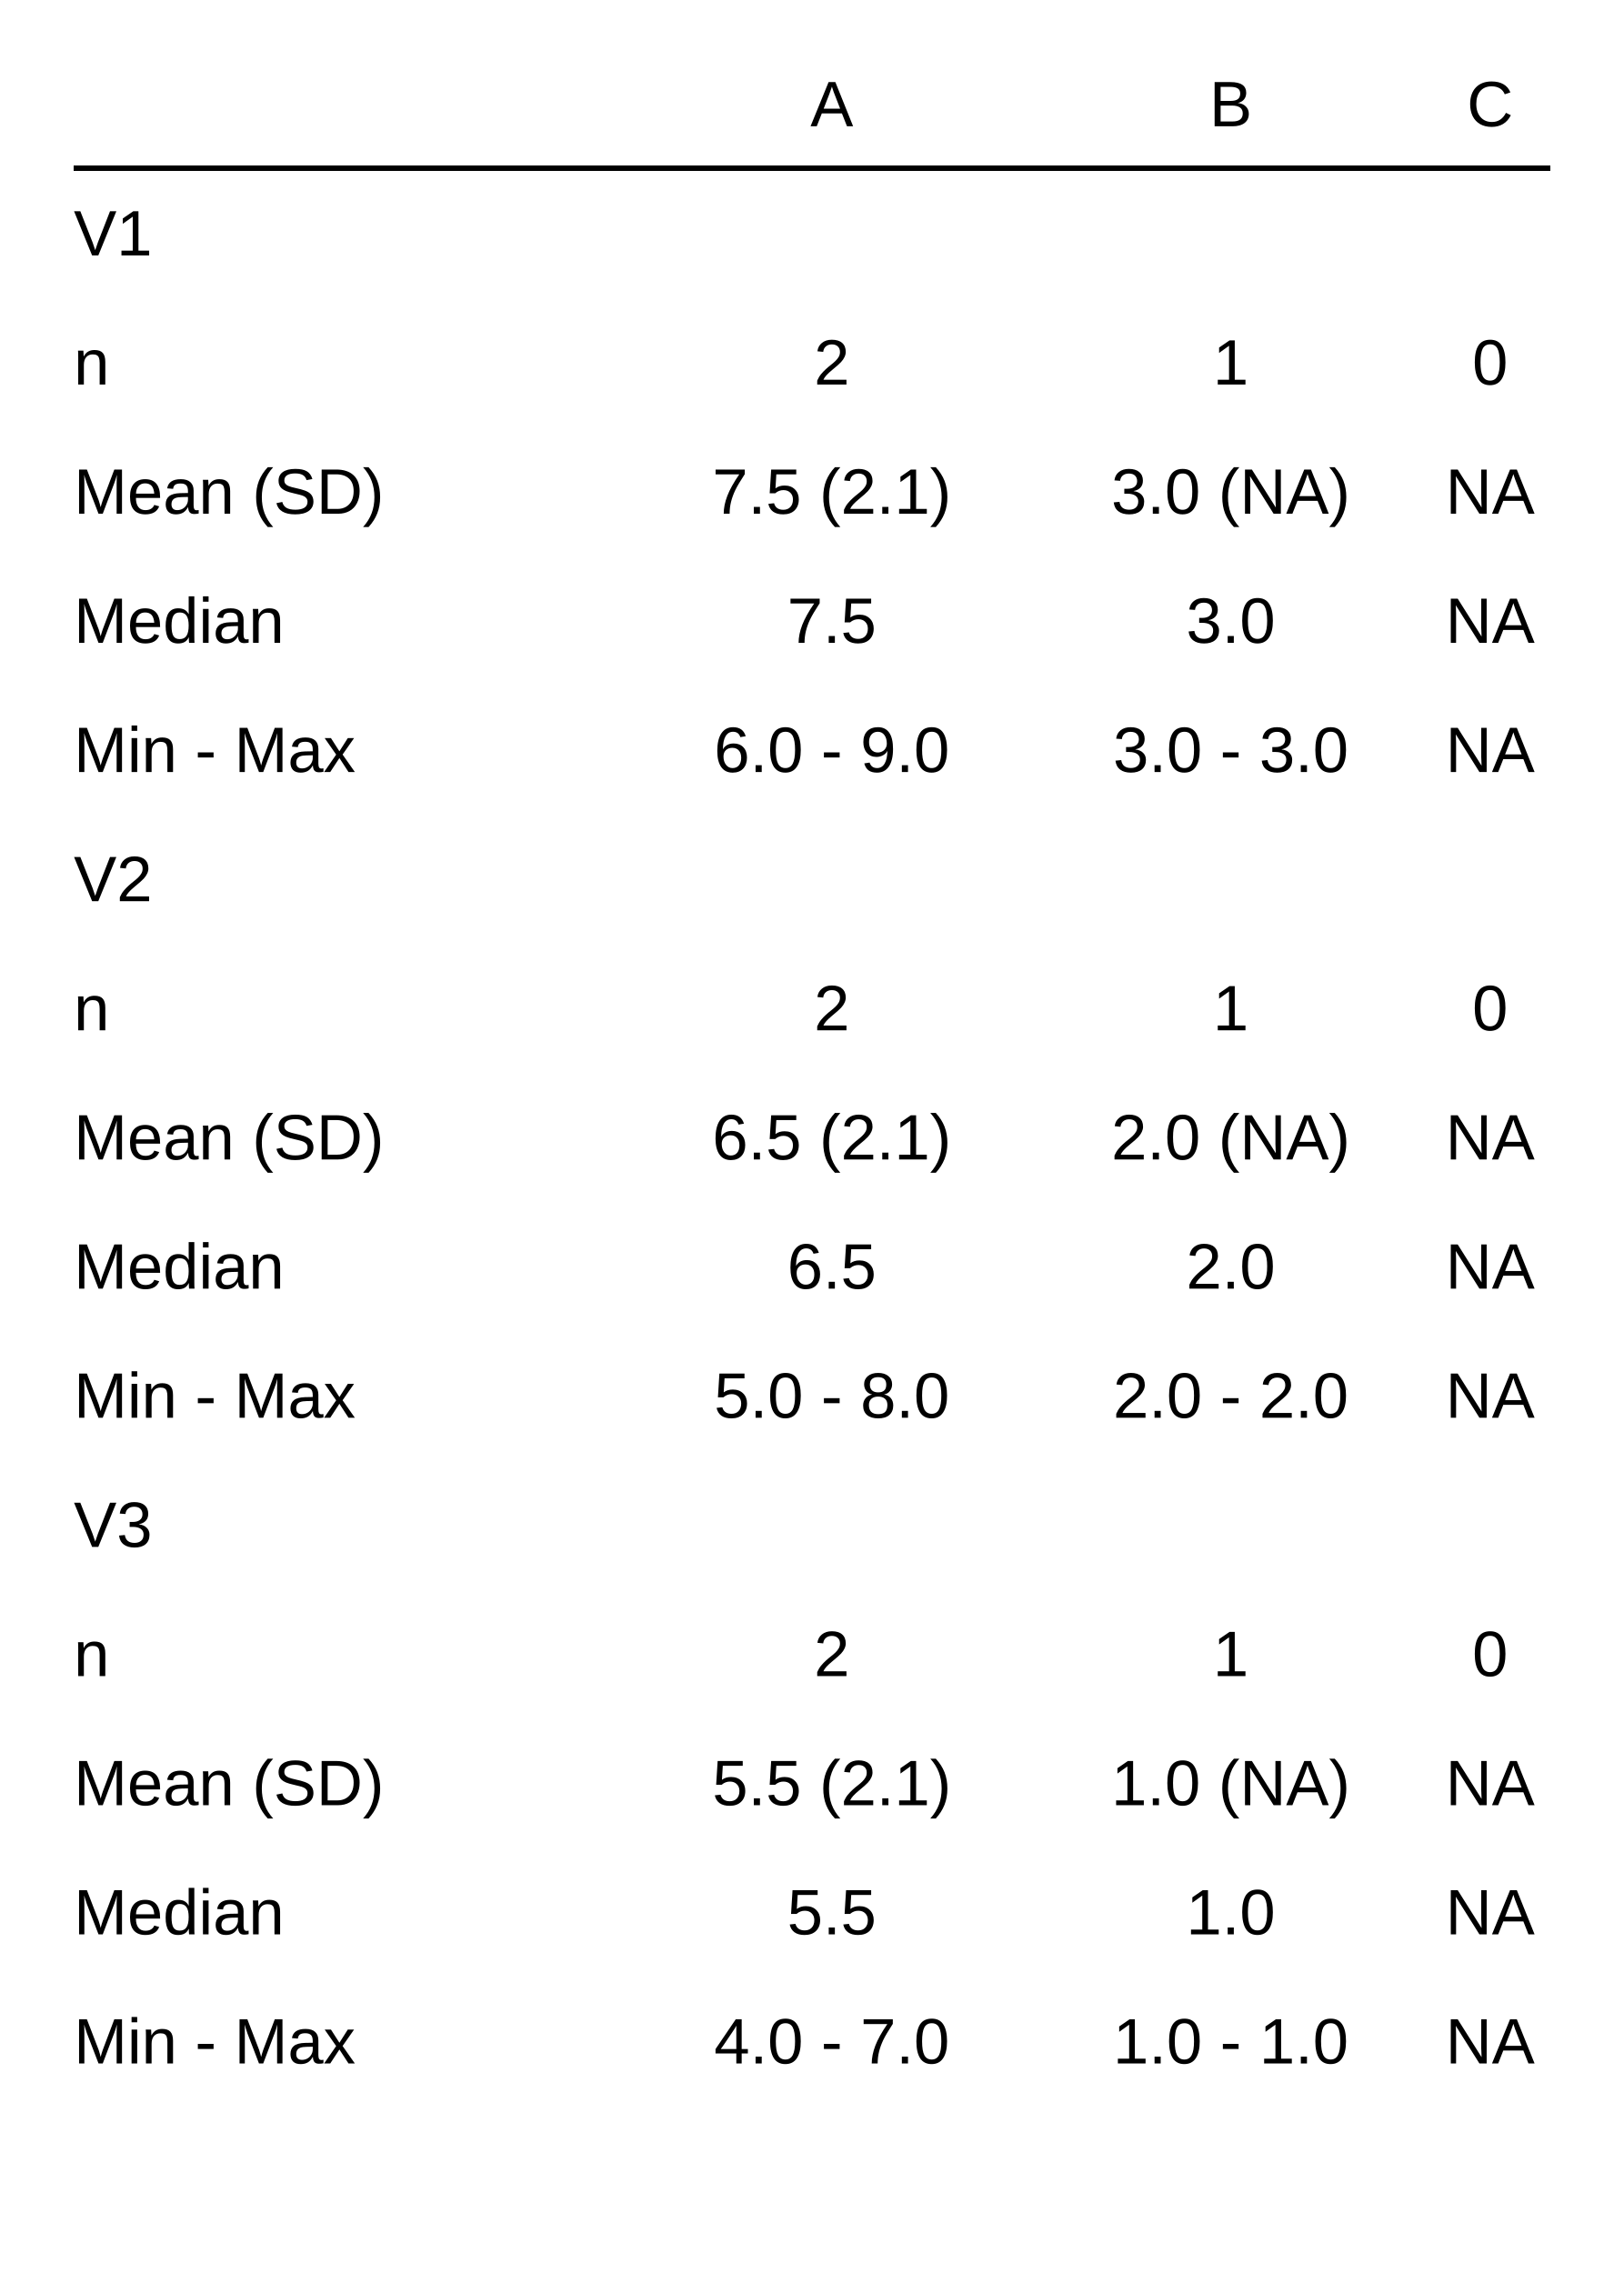
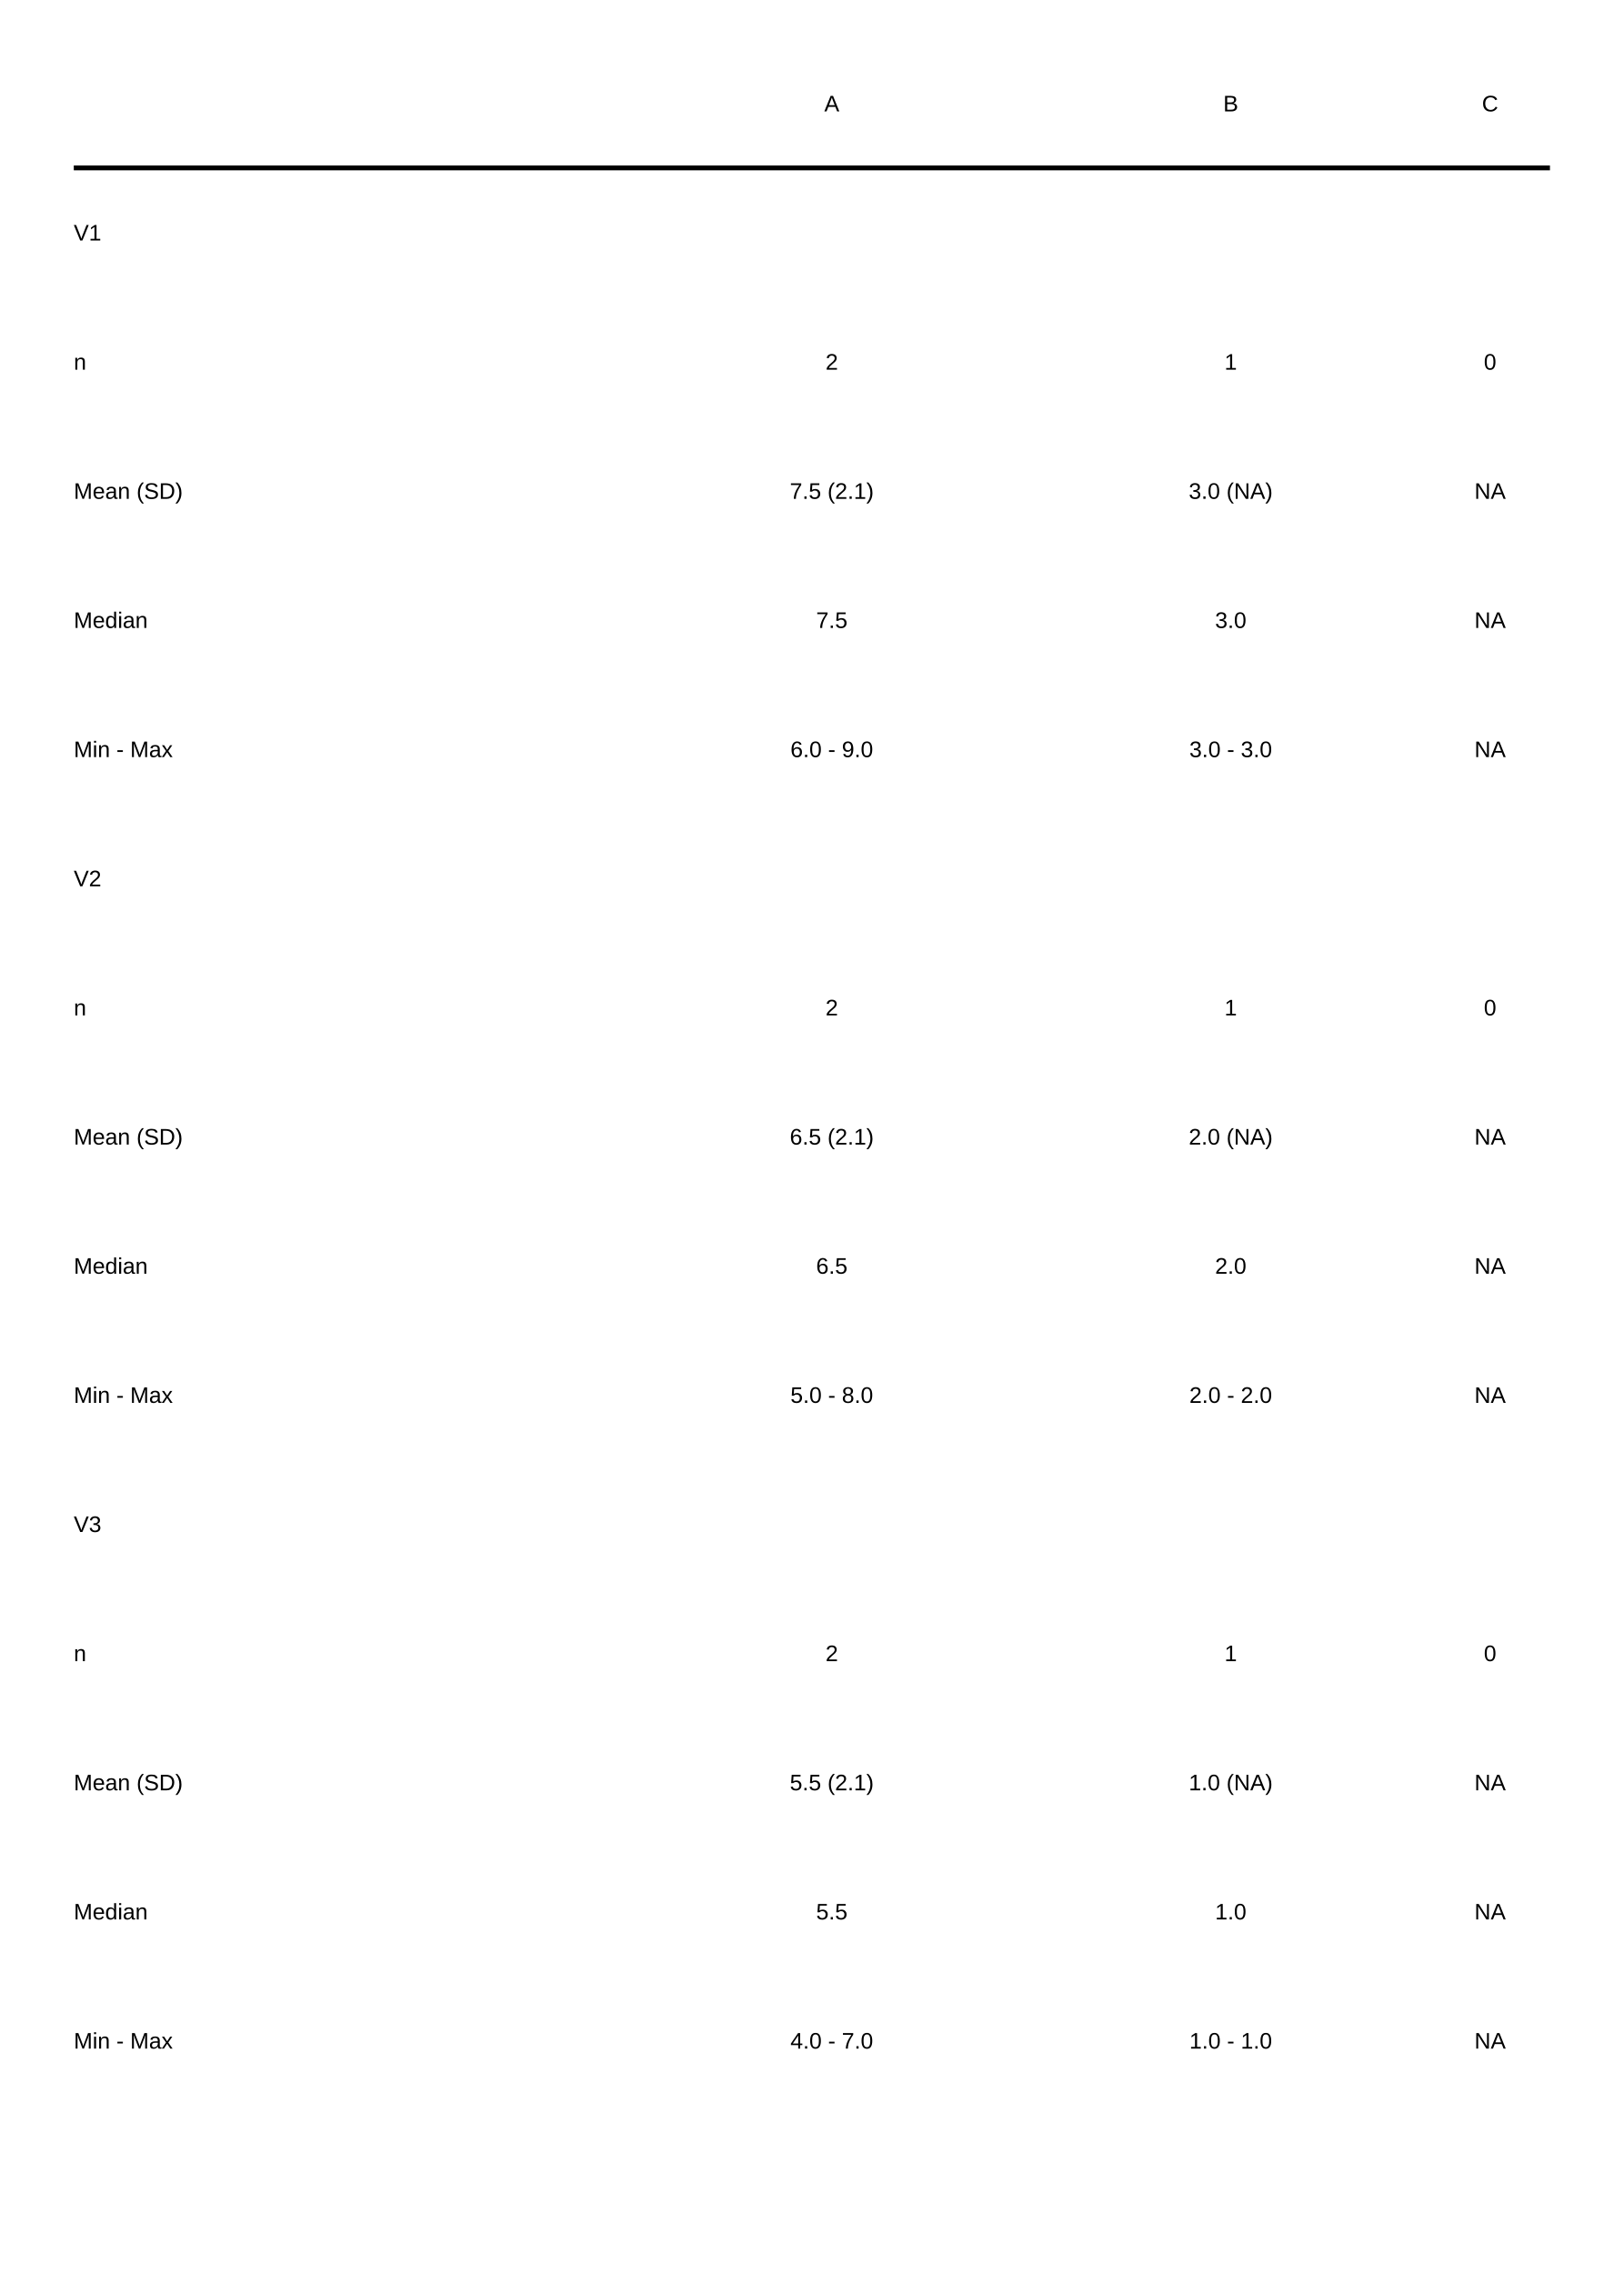
<svg xmlns="http://www.w3.org/2000/svg" class="svglite" width="360.00pt" height="504.00pt" viewBox="0 0 360.00 504.00">
  <defs>
    <style type="text/css">
    .svglite line, .svglite polyline, .svglite polygon, .svglite path, .svglite rect, .svglite circle {
      fill: none;
      stroke: #000000;
      stroke-linecap: round;
      stroke-linejoin: round;
      stroke-miterlimit: 10.00;
    }
    .svglite text {
      white-space: pre;
    }
  </style>
  </defs>
  <rect width="100%" height="100%" style="stroke: none; fill: none;" />
  <defs>
    <clipPath id="cpMC4wMHwzNjAuMDB8MC4wMHw1MDQuMDA=">
      <rect x="0.00" y="0.00" width="360.00" height="504.00" />
    </clipPath>
  </defs>
  <g clip-path="url(#cpMC4wMHwzNjAuMDB8MC4wMHw1MDQuMDA=)">
    <line x1="16.36" y1="37.23" x2="343.64" y2="37.23" style="stroke-width: 1.07; stroke-linecap: butt;" />
-     <line x1="16.36" y1="37.23" x2="343.64" y2="37.23" style="stroke-width: 1.07; stroke-linecap: butt;" />
-     <line x1="16.36" y1="37.23" x2="343.64" y2="37.23" style="stroke-width: 1.07; stroke-linecap: butt;" />
-     <line x1="16.36" y1="37.23" x2="343.64" y2="37.23" style="stroke-width: 1.07; stroke-linecap: butt;" />
-     <line x1="16.36" y1="37.23" x2="343.64" y2="37.23" style="stroke-width: 1.07; stroke-linecap: butt;" />
-     <line x1="16.36" y1="37.23" x2="343.64" y2="37.23" style="stroke-width: 1.07; stroke-linecap: butt;" />
-     <line x1="16.36" y1="37.23" x2="343.64" y2="37.23" style="stroke-width: 1.07; stroke-linecap: butt;" />
-     <line x1="16.36" y1="37.23" x2="343.64" y2="37.23" style="stroke-width: 1.07; stroke-linecap: butt;" />
-     <line x1="16.36" y1="37.23" x2="343.64" y2="37.23" style="stroke-width: 1.07; stroke-linecap: butt;" />
-     <line x1="16.36" y1="37.23" x2="343.64" y2="37.23" style="stroke-width: 1.07; stroke-linecap: butt;" />
-     <line x1="16.36" y1="37.23" x2="343.64" y2="37.23" style="stroke-width: 1.07; stroke-linecap: butt;" />
-     <line x1="16.36" y1="37.23" x2="343.64" y2="37.23" style="stroke-width: 1.07; stroke-linecap: butt;" />
-     <line x1="16.36" y1="37.23" x2="343.64" y2="37.23" style="stroke-width: 1.07; stroke-linecap: butt;" />
-     <line x1="16.36" y1="37.23" x2="343.64" y2="37.23" style="stroke-width: 1.07; stroke-linecap: butt;" />
-     <line x1="16.36" y1="37.23" x2="343.64" y2="37.23" style="stroke-width: 1.07; stroke-linecap: butt;" />
-     <line x1="16.36" y1="37.23" x2="343.64" y2="37.23" style="stroke-width: 1.07; stroke-linecap: butt;" />
-     <text x="16.36" y="56.64" style="font-size: 14.23px; font-family: &quot;Arial&quot;;" textLength="17.39px" lengthAdjust="spacingAndGlyphs">V1</text>
-     <text x="16.36" y="85.27" style="font-size: 14.23px; font-family: &quot;Arial&quot;;" textLength="23.72px" lengthAdjust="spacingAndGlyphs">    n</text>
-     <text x="16.36" y="113.91" style="font-size: 14.23px; font-family: &quot;Arial&quot;;" textLength="84.55px" lengthAdjust="spacingAndGlyphs">    Mean (SD)</text>
-     <text x="16.36" y="142.54" style="font-size: 14.23px; font-family: &quot;Arial&quot;;" textLength="62.44px" lengthAdjust="spacingAndGlyphs">    Median</text>
-     <text x="16.36" y="171.18" style="font-size: 14.23px; font-family: &quot;Arial&quot;;" textLength="78.23px" lengthAdjust="spacingAndGlyphs">    Min - Max</text>
-     <text x="16.36" y="199.82" style="font-size: 14.23px; font-family: &quot;Arial&quot;;" textLength="17.39px" lengthAdjust="spacingAndGlyphs">V2</text>
-     <text x="16.36" y="228.45" style="font-size: 14.23px; font-family: &quot;Arial&quot;;" textLength="23.72px" lengthAdjust="spacingAndGlyphs">    n</text>
-     <text x="16.36" y="257.09" style="font-size: 14.23px; font-family: &quot;Arial&quot;;" textLength="84.55px" lengthAdjust="spacingAndGlyphs">    Mean (SD)</text>
-     <text x="16.36" y="285.73" style="font-size: 14.23px; font-family: &quot;Arial&quot;;" textLength="62.44px" lengthAdjust="spacingAndGlyphs">    Median</text>
-     <text x="16.36" y="314.36" style="font-size: 14.23px; font-family: &quot;Arial&quot;;" textLength="78.23px" lengthAdjust="spacingAndGlyphs">    Min - Max</text>
-     <text x="16.36" y="343.00" style="font-size: 14.23px; font-family: &quot;Arial&quot;;" textLength="17.39px" lengthAdjust="spacingAndGlyphs">V3</text>
-     <text x="16.36" y="371.64" style="font-size: 14.23px; font-family: &quot;Arial&quot;;" textLength="23.72px" lengthAdjust="spacingAndGlyphs">    n</text>
-     <text x="16.36" y="400.27" style="font-size: 14.23px; font-family: &quot;Arial&quot;;" textLength="84.55px" lengthAdjust="spacingAndGlyphs">    Mean (SD)</text>
-     <text x="16.36" y="428.91" style="font-size: 14.23px; font-family: &quot;Arial&quot;;" textLength="62.44px" lengthAdjust="spacingAndGlyphs">    Median</text>
-     <text x="16.36" y="457.54" style="font-size: 14.23px; font-family: &quot;Arial&quot;;" textLength="78.23px" lengthAdjust="spacingAndGlyphs">    Min - Max</text>
-     <text x="184.42" y="28.00" text-anchor="middle" style="font-size: 14.23px; font-family: &quot;Arial&quot;;" textLength="9.48px" lengthAdjust="spacingAndGlyphs">A</text>
-     <text x="184.42" y="85.27" text-anchor="middle" style="font-size: 14.23px; font-family: &quot;Arial&quot;;" textLength="7.91px" lengthAdjust="spacingAndGlyphs">2</text>
-     <text x="184.42" y="113.91" text-anchor="middle" style="font-size: 14.23px; font-family: &quot;Arial&quot;;" textLength="52.96px" lengthAdjust="spacingAndGlyphs">7.5 (2.1)</text>
-     <text x="184.42" y="142.54" text-anchor="middle" style="font-size: 14.23px; font-family: &quot;Arial&quot;;" textLength="19.76px" lengthAdjust="spacingAndGlyphs">7.5</text>
-     <text x="184.42" y="171.18" text-anchor="middle" style="font-size: 14.23px; font-family: &quot;Arial&quot;;" textLength="52.17px" lengthAdjust="spacingAndGlyphs">6.0 - 9.0</text>
-     <text x="184.42" y="228.45" text-anchor="middle" style="font-size: 14.23px; font-family: &quot;Arial&quot;;" textLength="7.91px" lengthAdjust="spacingAndGlyphs">2</text>
-     <text x="184.42" y="257.09" text-anchor="middle" style="font-size: 14.23px; font-family: &quot;Arial&quot;;" textLength="52.96px" lengthAdjust="spacingAndGlyphs">6.5 (2.1)</text>
-     <text x="184.42" y="285.73" text-anchor="middle" style="font-size: 14.23px; font-family: &quot;Arial&quot;;" textLength="19.76px" lengthAdjust="spacingAndGlyphs">6.5</text>
-     <text x="184.42" y="314.36" text-anchor="middle" style="font-size: 14.23px; font-family: &quot;Arial&quot;;" textLength="52.17px" lengthAdjust="spacingAndGlyphs">5.0 - 8.0</text>
-     <text x="184.42" y="371.64" text-anchor="middle" style="font-size: 14.23px; font-family: &quot;Arial&quot;;" textLength="7.91px" lengthAdjust="spacingAndGlyphs">2</text>
-     <text x="184.42" y="400.27" text-anchor="middle" style="font-size: 14.23px; font-family: &quot;Arial&quot;;" textLength="52.96px" lengthAdjust="spacingAndGlyphs">5.5 (2.1)</text>
-     <text x="184.42" y="428.91" text-anchor="middle" style="font-size: 14.23px; font-family: &quot;Arial&quot;;" textLength="19.76px" lengthAdjust="spacingAndGlyphs">5.5</text>
-     <text x="184.42" y="457.54" text-anchor="middle" style="font-size: 14.23px; font-family: &quot;Arial&quot;;" textLength="52.17px" lengthAdjust="spacingAndGlyphs">4.0 - 7.0</text>
-     <text x="272.87" y="28.00" text-anchor="middle" style="font-size: 14.23px; font-family: &quot;Arial&quot;;" textLength="9.48px" lengthAdjust="spacingAndGlyphs">B</text>
-     <text x="272.87" y="85.27" text-anchor="middle" style="font-size: 14.23px; font-family: &quot;Arial&quot;;" textLength="7.91px" lengthAdjust="spacingAndGlyphs">1</text>
-     <text x="272.87" y="113.91" text-anchor="middle" style="font-size: 14.23px; font-family: &quot;Arial&quot;;" textLength="52.94px" lengthAdjust="spacingAndGlyphs">3.0 (NA)</text>
-     <text x="272.87" y="142.54" text-anchor="middle" style="font-size: 14.23px; font-family: &quot;Arial&quot;;" textLength="19.76px" lengthAdjust="spacingAndGlyphs">3.0</text>
-     <text x="272.87" y="171.18" text-anchor="middle" style="font-size: 14.23px; font-family: &quot;Arial&quot;;" textLength="52.17px" lengthAdjust="spacingAndGlyphs">3.0 - 3.0</text>
-     <text x="272.87" y="228.45" text-anchor="middle" style="font-size: 14.23px; font-family: &quot;Arial&quot;;" textLength="7.91px" lengthAdjust="spacingAndGlyphs">1</text>
-     <text x="272.87" y="257.09" text-anchor="middle" style="font-size: 14.23px; font-family: &quot;Arial&quot;;" textLength="52.94px" lengthAdjust="spacingAndGlyphs">2.0 (NA)</text>
-     <text x="272.87" y="285.73" text-anchor="middle" style="font-size: 14.23px; font-family: &quot;Arial&quot;;" textLength="19.76px" lengthAdjust="spacingAndGlyphs">2.0</text>
-     <text x="272.87" y="314.36" text-anchor="middle" style="font-size: 14.23px; font-family: &quot;Arial&quot;;" textLength="52.17px" lengthAdjust="spacingAndGlyphs">2.0 - 2.0</text>
-     <text x="272.87" y="371.64" text-anchor="middle" style="font-size: 14.23px; font-family: &quot;Arial&quot;;" textLength="7.91px" lengthAdjust="spacingAndGlyphs">1</text>
-     <text x="272.87" y="400.27" text-anchor="middle" style="font-size: 14.23px; font-family: &quot;Arial&quot;;" textLength="52.94px" lengthAdjust="spacingAndGlyphs">1.0 (NA)</text>
-     <text x="272.87" y="428.91" text-anchor="middle" style="font-size: 14.23px; font-family: &quot;Arial&quot;;" textLength="19.76px" lengthAdjust="spacingAndGlyphs">1.0</text>
-     <text x="272.87" y="457.54" text-anchor="middle" style="font-size: 14.23px; font-family: &quot;Arial&quot;;" textLength="52.17px" lengthAdjust="spacingAndGlyphs">1.0 - 1.0</text>
-     <text x="330.37" y="28.00" text-anchor="middle" style="font-size: 14.23px; font-family: &quot;Arial&quot;;" textLength="10.27px" lengthAdjust="spacingAndGlyphs">C</text>
-     <text x="330.37" y="85.27" text-anchor="middle" style="font-size: 14.23px; font-family: &quot;Arial&quot;;" textLength="7.91px" lengthAdjust="spacingAndGlyphs">0</text>
-     <text x="330.37" y="113.91" text-anchor="middle" style="font-size: 14.23px; font-family: &quot;Arial&quot;;" textLength="19.75px" lengthAdjust="spacingAndGlyphs">NA</text>
-     <text x="330.37" y="142.54" text-anchor="middle" style="font-size: 14.23px; font-family: &quot;Arial&quot;;" textLength="19.75px" lengthAdjust="spacingAndGlyphs">NA</text>
-     <text x="330.37" y="171.18" text-anchor="middle" style="font-size: 14.23px; font-family: &quot;Arial&quot;;" textLength="19.75px" lengthAdjust="spacingAndGlyphs">NA</text>
-     <text x="330.37" y="228.45" text-anchor="middle" style="font-size: 14.23px; font-family: &quot;Arial&quot;;" textLength="7.91px" lengthAdjust="spacingAndGlyphs">0</text>
-     <text x="330.37" y="257.09" text-anchor="middle" style="font-size: 14.23px; font-family: &quot;Arial&quot;;" textLength="19.75px" lengthAdjust="spacingAndGlyphs">NA</text>
-     <text x="330.37" y="285.73" text-anchor="middle" style="font-size: 14.23px; font-family: &quot;Arial&quot;;" textLength="19.75px" lengthAdjust="spacingAndGlyphs">NA</text>
-     <text x="330.37" y="314.36" text-anchor="middle" style="font-size: 14.23px; font-family: &quot;Arial&quot;;" textLength="19.75px" lengthAdjust="spacingAndGlyphs">NA</text>
-     <text x="330.37" y="371.64" text-anchor="middle" style="font-size: 14.23px; font-family: &quot;Arial&quot;;" textLength="7.91px" lengthAdjust="spacingAndGlyphs">0</text>
-     <text x="330.37" y="400.27" text-anchor="middle" style="font-size: 14.23px; font-family: &quot;Arial&quot;;" textLength="19.75px" lengthAdjust="spacingAndGlyphs">NA</text>
-     <text x="330.37" y="428.91" text-anchor="middle" style="font-size: 14.23px; font-family: &quot;Arial&quot;;" textLength="19.75px" lengthAdjust="spacingAndGlyphs">NA</text>
-     <text x="330.37" y="457.54" text-anchor="middle" style="font-size: 14.23px; font-family: &quot;Arial&quot;;" textLength="19.75px" lengthAdjust="spacingAndGlyphs">NA</text>
+     <text x="16.36" y="53.33" style="font-size: 5.00px; font-family: &quot;Arial&quot;;" textLength="6.11px" lengthAdjust="spacingAndGlyphs">V1</text>
+     <text x="16.36" y="81.97" style="font-size: 5.00px; font-family: &quot;Arial&quot;;" textLength="8.34px" lengthAdjust="spacingAndGlyphs">    n</text>
+     <text x="16.36" y="110.61" style="font-size: 5.00px; font-family: &quot;Arial&quot;;" textLength="29.71px" lengthAdjust="spacingAndGlyphs">    Mean (SD)</text>
+     <text x="16.36" y="139.24" style="font-size: 5.00px; font-family: &quot;Arial&quot;;" textLength="21.95px" lengthAdjust="spacingAndGlyphs">    Median</text>
+     <text x="16.36" y="167.88" style="font-size: 5.00px; font-family: &quot;Arial&quot;;" textLength="27.49px" lengthAdjust="spacingAndGlyphs">    Min - Max</text>
+     <text x="16.36" y="196.52" style="font-size: 5.00px; font-family: &quot;Arial&quot;;" textLength="6.11px" lengthAdjust="spacingAndGlyphs">V2</text>
+     <text x="16.36" y="225.15" style="font-size: 5.00px; font-family: &quot;Arial&quot;;" textLength="8.34px" lengthAdjust="spacingAndGlyphs">    n</text>
+     <text x="16.36" y="253.79" style="font-size: 5.00px; font-family: &quot;Arial&quot;;" textLength="29.71px" lengthAdjust="spacingAndGlyphs">    Mean (SD)</text>
+     <text x="16.36" y="282.43" style="font-size: 5.00px; font-family: &quot;Arial&quot;;" textLength="21.95px" lengthAdjust="spacingAndGlyphs">    Median</text>
+     <text x="16.36" y="311.06" style="font-size: 5.00px; font-family: &quot;Arial&quot;;" textLength="27.49px" lengthAdjust="spacingAndGlyphs">    Min - Max</text>
+     <text x="16.36" y="339.70" style="font-size: 5.00px; font-family: &quot;Arial&quot;;" textLength="6.11px" lengthAdjust="spacingAndGlyphs">V3</text>
+     <text x="16.36" y="368.33" style="font-size: 5.00px; font-family: &quot;Arial&quot;;" textLength="8.34px" lengthAdjust="spacingAndGlyphs">    n</text>
+     <text x="16.36" y="396.97" style="font-size: 5.00px; font-family: &quot;Arial&quot;;" textLength="29.71px" lengthAdjust="spacingAndGlyphs">    Mean (SD)</text>
+     <text x="16.36" y="425.61" style="font-size: 5.00px; font-family: &quot;Arial&quot;;" textLength="21.95px" lengthAdjust="spacingAndGlyphs">    Median</text>
+     <text x="16.36" y="454.24" style="font-size: 5.00px; font-family: &quot;Arial&quot;;" textLength="27.49px" lengthAdjust="spacingAndGlyphs">    Min - Max</text>
+     <text x="184.42" y="24.70" text-anchor="middle" style="font-size: 5.00px; font-family: &quot;Arial&quot;;" textLength="3.33px" lengthAdjust="spacingAndGlyphs">A</text>
+     <text x="184.42" y="81.97" text-anchor="middle" style="font-size: 5.00px; font-family: &quot;Arial&quot;;" textLength="2.78px" lengthAdjust="spacingAndGlyphs">2</text>
+     <text x="184.42" y="110.61" text-anchor="middle" style="font-size: 5.00px; font-family: &quot;Arial&quot;;" textLength="18.61px" lengthAdjust="spacingAndGlyphs">7.5 (2.1)</text>
+     <text x="184.42" y="139.24" text-anchor="middle" style="font-size: 5.00px; font-family: &quot;Arial&quot;;" textLength="6.95px" lengthAdjust="spacingAndGlyphs">7.5</text>
+     <text x="184.42" y="167.88" text-anchor="middle" style="font-size: 5.00px; font-family: &quot;Arial&quot;;" textLength="18.34px" lengthAdjust="spacingAndGlyphs">6.0 - 9.0</text>
+     <text x="184.42" y="225.15" text-anchor="middle" style="font-size: 5.00px; font-family: &quot;Arial&quot;;" textLength="2.78px" lengthAdjust="spacingAndGlyphs">2</text>
+     <text x="184.42" y="253.79" text-anchor="middle" style="font-size: 5.00px; font-family: &quot;Arial&quot;;" textLength="18.61px" lengthAdjust="spacingAndGlyphs">6.5 (2.1)</text>
+     <text x="184.42" y="282.43" text-anchor="middle" style="font-size: 5.00px; font-family: &quot;Arial&quot;;" textLength="6.95px" lengthAdjust="spacingAndGlyphs">6.5</text>
+     <text x="184.42" y="311.06" text-anchor="middle" style="font-size: 5.00px; font-family: &quot;Arial&quot;;" textLength="18.34px" lengthAdjust="spacingAndGlyphs">5.0 - 8.0</text>
+     <text x="184.42" y="368.33" text-anchor="middle" style="font-size: 5.00px; font-family: &quot;Arial&quot;;" textLength="2.78px" lengthAdjust="spacingAndGlyphs">2</text>
+     <text x="184.42" y="396.97" text-anchor="middle" style="font-size: 5.00px; font-family: &quot;Arial&quot;;" textLength="18.61px" lengthAdjust="spacingAndGlyphs">5.5 (2.1)</text>
+     <text x="184.42" y="425.61" text-anchor="middle" style="font-size: 5.00px; font-family: &quot;Arial&quot;;" textLength="6.95px" lengthAdjust="spacingAndGlyphs">5.5</text>
+     <text x="184.42" y="454.24" text-anchor="middle" style="font-size: 5.00px; font-family: &quot;Arial&quot;;" textLength="18.34px" lengthAdjust="spacingAndGlyphs">4.0 - 7.0</text>
+     <text x="272.87" y="24.70" text-anchor="middle" style="font-size: 5.00px; font-family: &quot;Arial&quot;;" textLength="3.33px" lengthAdjust="spacingAndGlyphs">B</text>
+     <text x="272.87" y="81.97" text-anchor="middle" style="font-size: 5.00px; font-family: &quot;Arial&quot;;" textLength="2.78px" lengthAdjust="spacingAndGlyphs">1</text>
+     <text x="272.87" y="110.61" text-anchor="middle" style="font-size: 5.00px; font-family: &quot;Arial&quot;;" textLength="18.60px" lengthAdjust="spacingAndGlyphs">3.0 (NA)</text>
+     <text x="272.87" y="139.24" text-anchor="middle" style="font-size: 5.00px; font-family: &quot;Arial&quot;;" textLength="6.95px" lengthAdjust="spacingAndGlyphs">3.0</text>
+     <text x="272.87" y="167.88" text-anchor="middle" style="font-size: 5.00px; font-family: &quot;Arial&quot;;" textLength="18.34px" lengthAdjust="spacingAndGlyphs">3.0 - 3.0</text>
+     <text x="272.87" y="225.15" text-anchor="middle" style="font-size: 5.00px; font-family: &quot;Arial&quot;;" textLength="2.78px" lengthAdjust="spacingAndGlyphs">1</text>
+     <text x="272.87" y="253.79" text-anchor="middle" style="font-size: 5.00px; font-family: &quot;Arial&quot;;" textLength="18.60px" lengthAdjust="spacingAndGlyphs">2.0 (NA)</text>
+     <text x="272.87" y="282.43" text-anchor="middle" style="font-size: 5.00px; font-family: &quot;Arial&quot;;" textLength="6.95px" lengthAdjust="spacingAndGlyphs">2.0</text>
+     <text x="272.87" y="311.06" text-anchor="middle" style="font-size: 5.00px; font-family: &quot;Arial&quot;;" textLength="18.34px" lengthAdjust="spacingAndGlyphs">2.0 - 2.0</text>
+     <text x="272.87" y="368.33" text-anchor="middle" style="font-size: 5.00px; font-family: &quot;Arial&quot;;" textLength="2.78px" lengthAdjust="spacingAndGlyphs">1</text>
+     <text x="272.87" y="396.97" text-anchor="middle" style="font-size: 5.00px; font-family: &quot;Arial&quot;;" textLength="18.60px" lengthAdjust="spacingAndGlyphs">1.0 (NA)</text>
+     <text x="272.87" y="425.61" text-anchor="middle" style="font-size: 5.00px; font-family: &quot;Arial&quot;;" textLength="6.95px" lengthAdjust="spacingAndGlyphs">1.0</text>
+     <text x="272.87" y="454.24" text-anchor="middle" style="font-size: 5.00px; font-family: &quot;Arial&quot;;" textLength="18.34px" lengthAdjust="spacingAndGlyphs">1.0 - 1.0</text>
+     <text x="330.37" y="24.70" text-anchor="middle" style="font-size: 5.00px; font-family: &quot;Arial&quot;;" textLength="3.61px" lengthAdjust="spacingAndGlyphs">C</text>
+     <text x="330.37" y="81.97" text-anchor="middle" style="font-size: 5.00px; font-family: &quot;Arial&quot;;" textLength="2.78px" lengthAdjust="spacingAndGlyphs">0</text>
+     <text x="330.37" y="110.61" text-anchor="middle" style="font-size: 5.00px; font-family: &quot;Arial&quot;;" textLength="6.94px" lengthAdjust="spacingAndGlyphs">NA</text>
+     <text x="330.37" y="139.24" text-anchor="middle" style="font-size: 5.00px; font-family: &quot;Arial&quot;;" textLength="6.94px" lengthAdjust="spacingAndGlyphs">NA</text>
+     <text x="330.37" y="167.88" text-anchor="middle" style="font-size: 5.00px; font-family: &quot;Arial&quot;;" textLength="6.94px" lengthAdjust="spacingAndGlyphs">NA</text>
+     <text x="330.37" y="225.15" text-anchor="middle" style="font-size: 5.00px; font-family: &quot;Arial&quot;;" textLength="2.78px" lengthAdjust="spacingAndGlyphs">0</text>
+     <text x="330.37" y="253.79" text-anchor="middle" style="font-size: 5.00px; font-family: &quot;Arial&quot;;" textLength="6.94px" lengthAdjust="spacingAndGlyphs">NA</text>
+     <text x="330.37" y="282.43" text-anchor="middle" style="font-size: 5.00px; font-family: &quot;Arial&quot;;" textLength="6.94px" lengthAdjust="spacingAndGlyphs">NA</text>
+     <text x="330.37" y="311.06" text-anchor="middle" style="font-size: 5.00px; font-family: &quot;Arial&quot;;" textLength="6.94px" lengthAdjust="spacingAndGlyphs">NA</text>
+     <text x="330.37" y="368.33" text-anchor="middle" style="font-size: 5.00px; font-family: &quot;Arial&quot;;" textLength="2.78px" lengthAdjust="spacingAndGlyphs">0</text>
+     <text x="330.37" y="396.97" text-anchor="middle" style="font-size: 5.00px; font-family: &quot;Arial&quot;;" textLength="6.94px" lengthAdjust="spacingAndGlyphs">NA</text>
+     <text x="330.37" y="425.61" text-anchor="middle" style="font-size: 5.00px; font-family: &quot;Arial&quot;;" textLength="6.94px" lengthAdjust="spacingAndGlyphs">NA</text>
+     <text x="330.37" y="454.24" text-anchor="middle" style="font-size: 5.00px; font-family: &quot;Arial&quot;;" textLength="6.94px" lengthAdjust="spacingAndGlyphs">NA</text>
  </g>
</svg>
